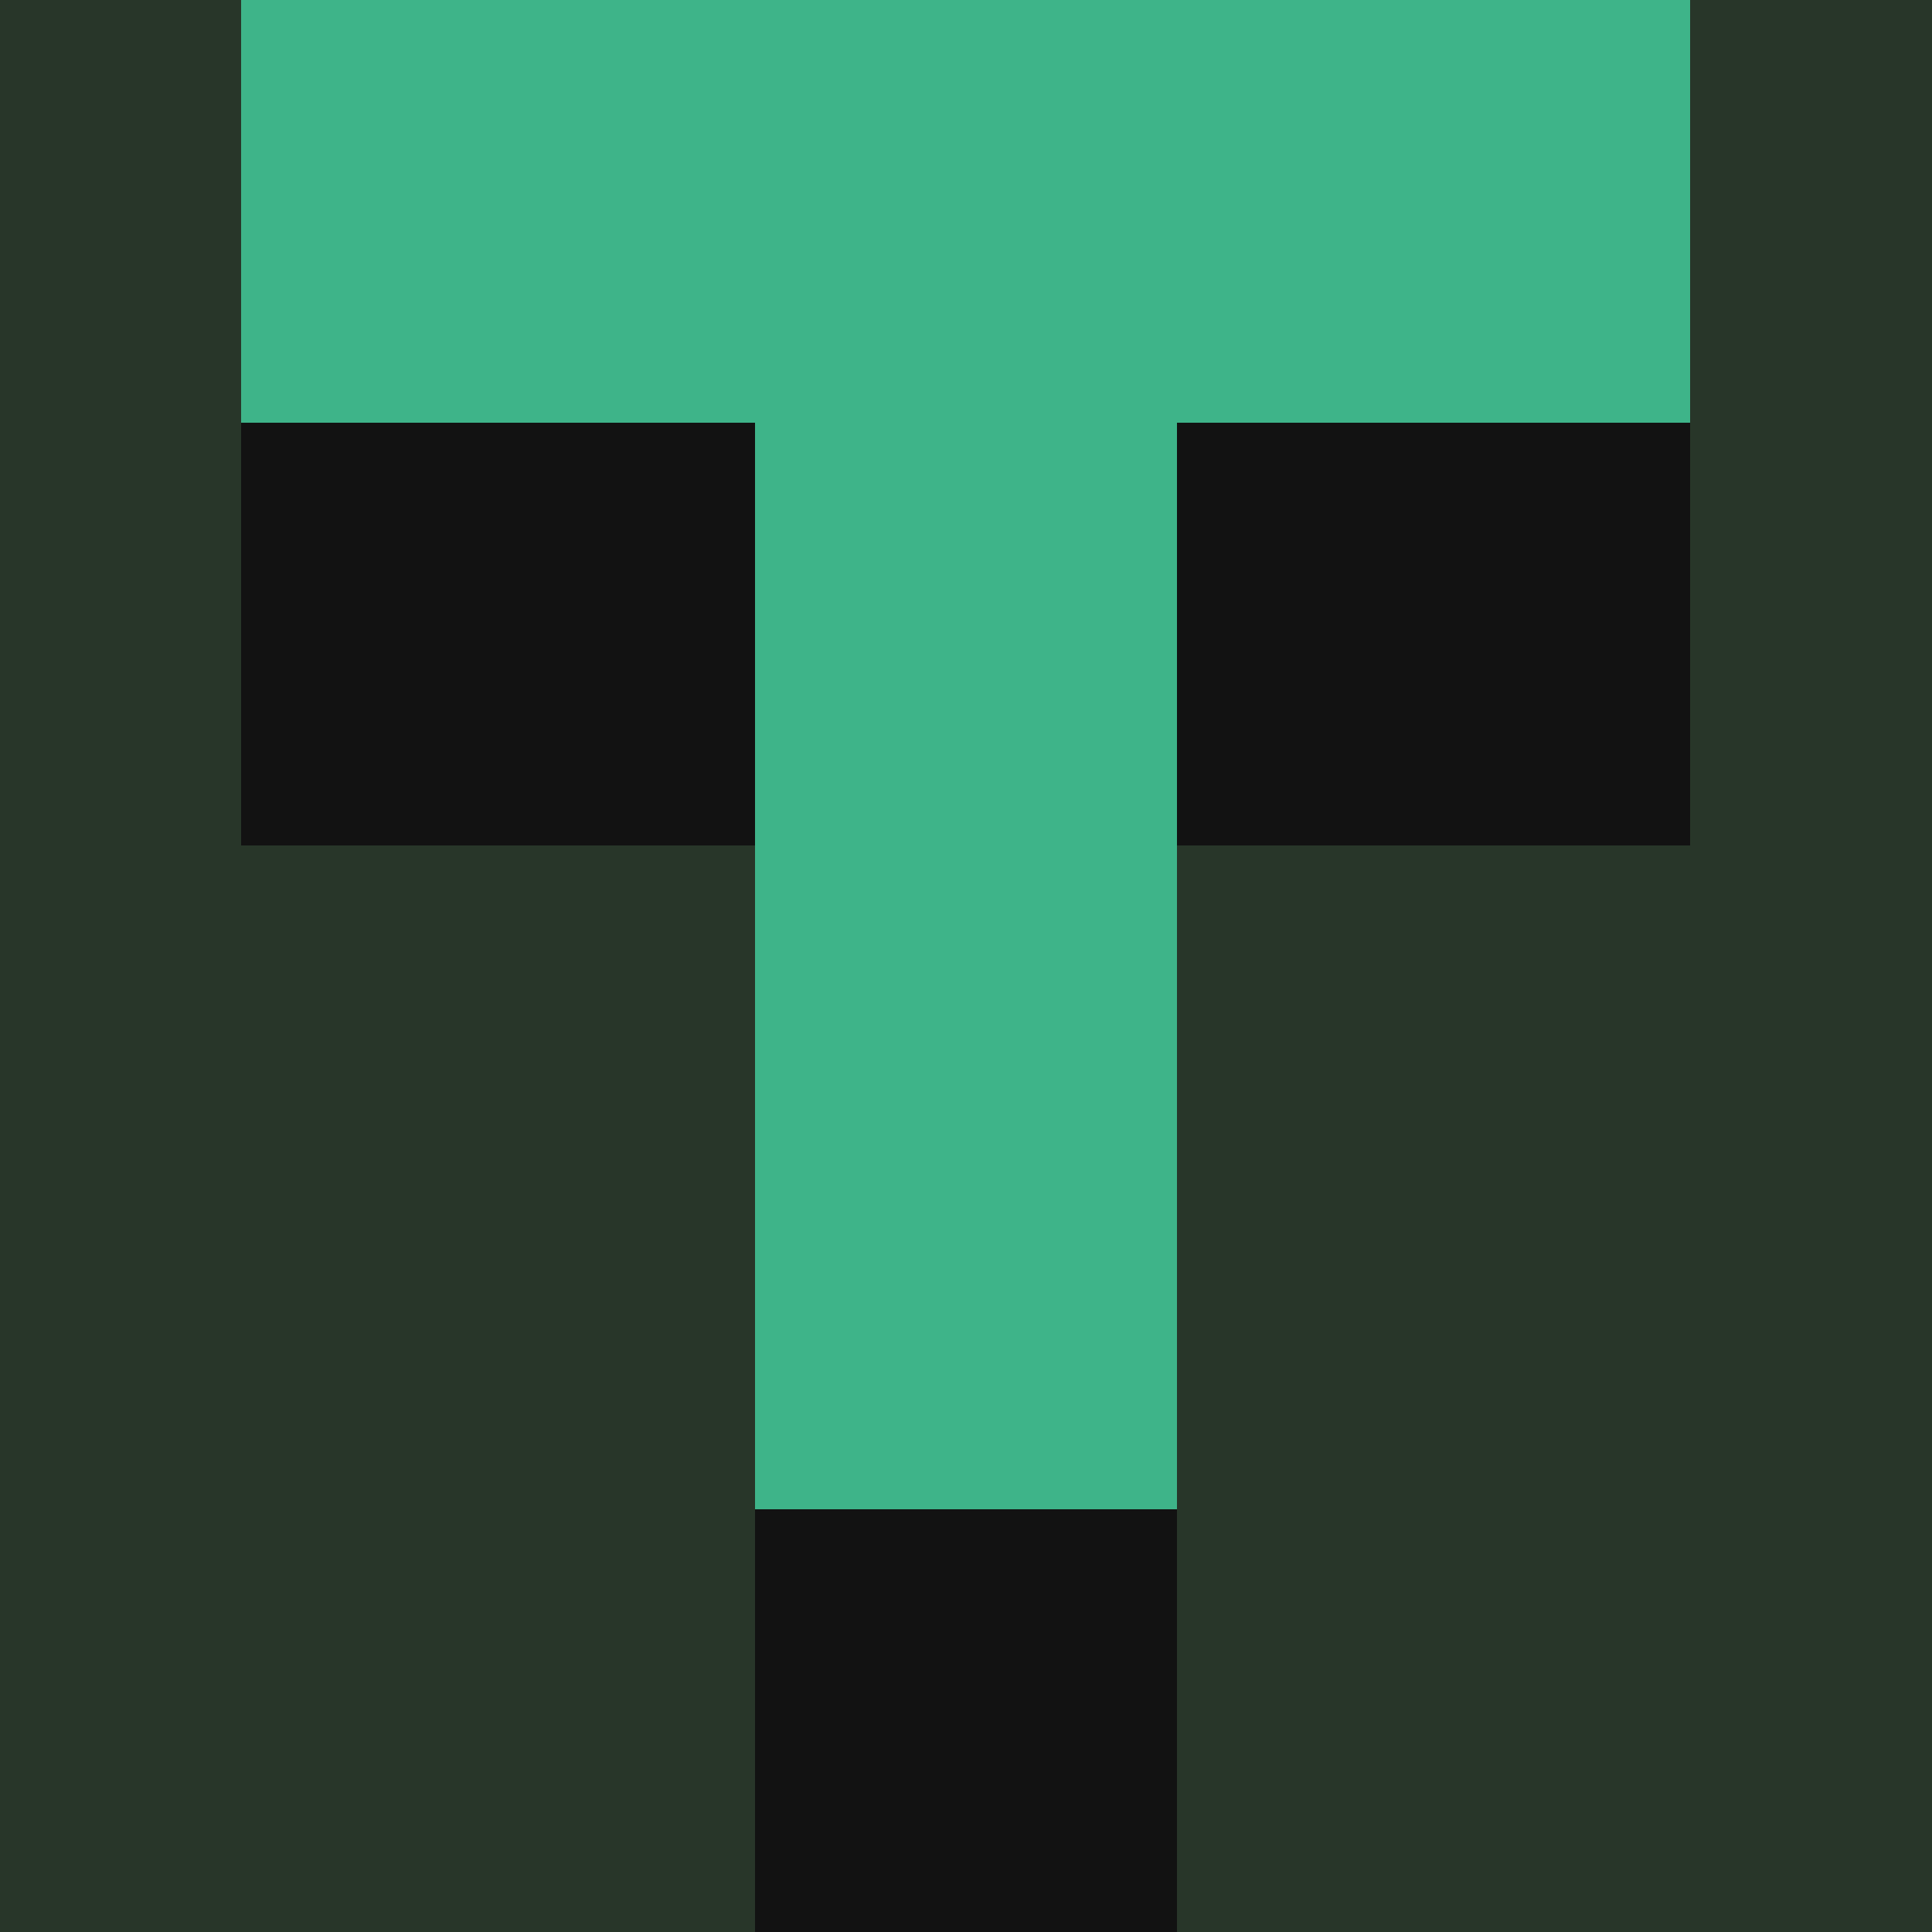
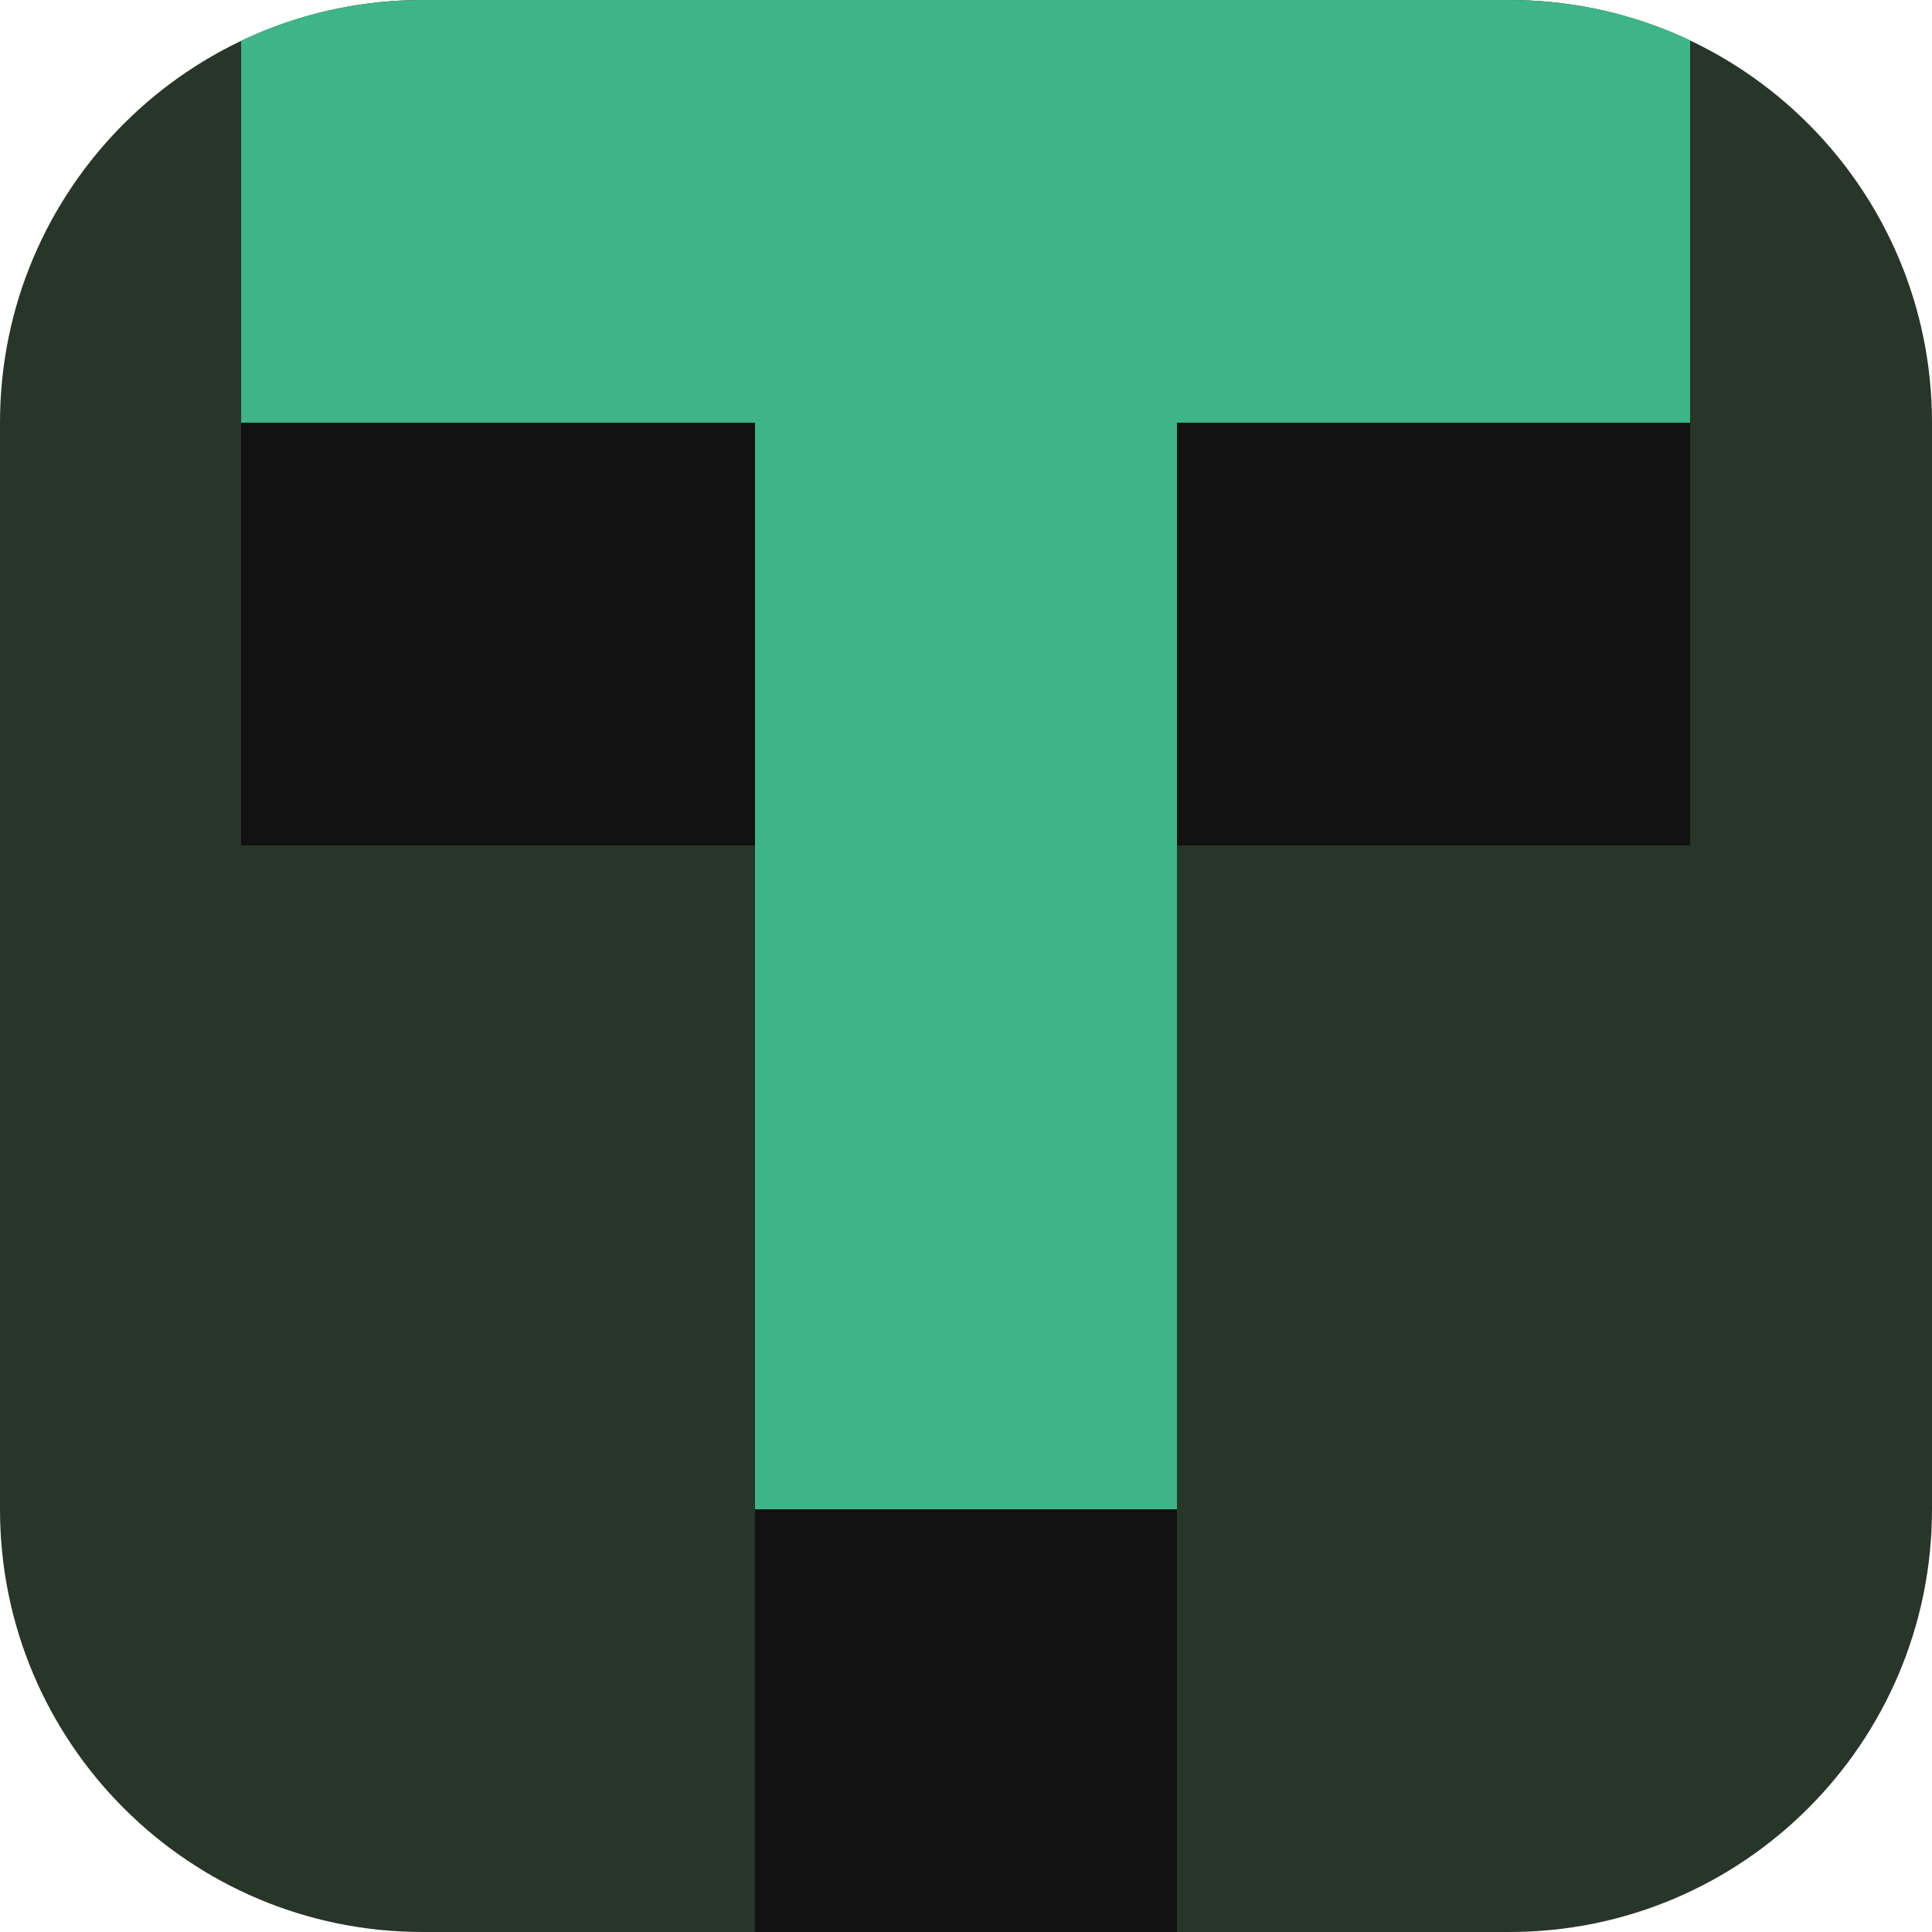
<svg xmlns="http://www.w3.org/2000/svg" viewBox="0 0 64 64" shape-rendering="crispEdges">
-   <rect width="64" height="64" fill="#283629" />
-   <rect x="8" width="48" height="14" fill="#3EB489" />
-   <rect x="8" y="14" width="48" height="14" fill="#121212" />
-   <rect x="25" y="14" width="14" height="36" fill="#3EB489" />
-   <rect x="25" y="50" width="14" height="14" fill="#121212" />
+   <defs>
+     <clipPath id="rounded">
+       <rect width="64" height="64" rx="14" />
+     </clipPath>
+   </defs>
+   <g clip-path="url(#rounded)">
+     <rect width="64" height="64" fill="#283629" />
+     <rect x="8" width="48" height="14" fill="#3EB489" />
+     <rect x="8" y="14" width="48" height="14" fill="#121212" />
+     <rect x="25" y="14" width="14" height="36" fill="#3EB489" />
+     <rect x="25" y="50" width="14" height="14" fill="#121212" />
+   </g>
</svg>
